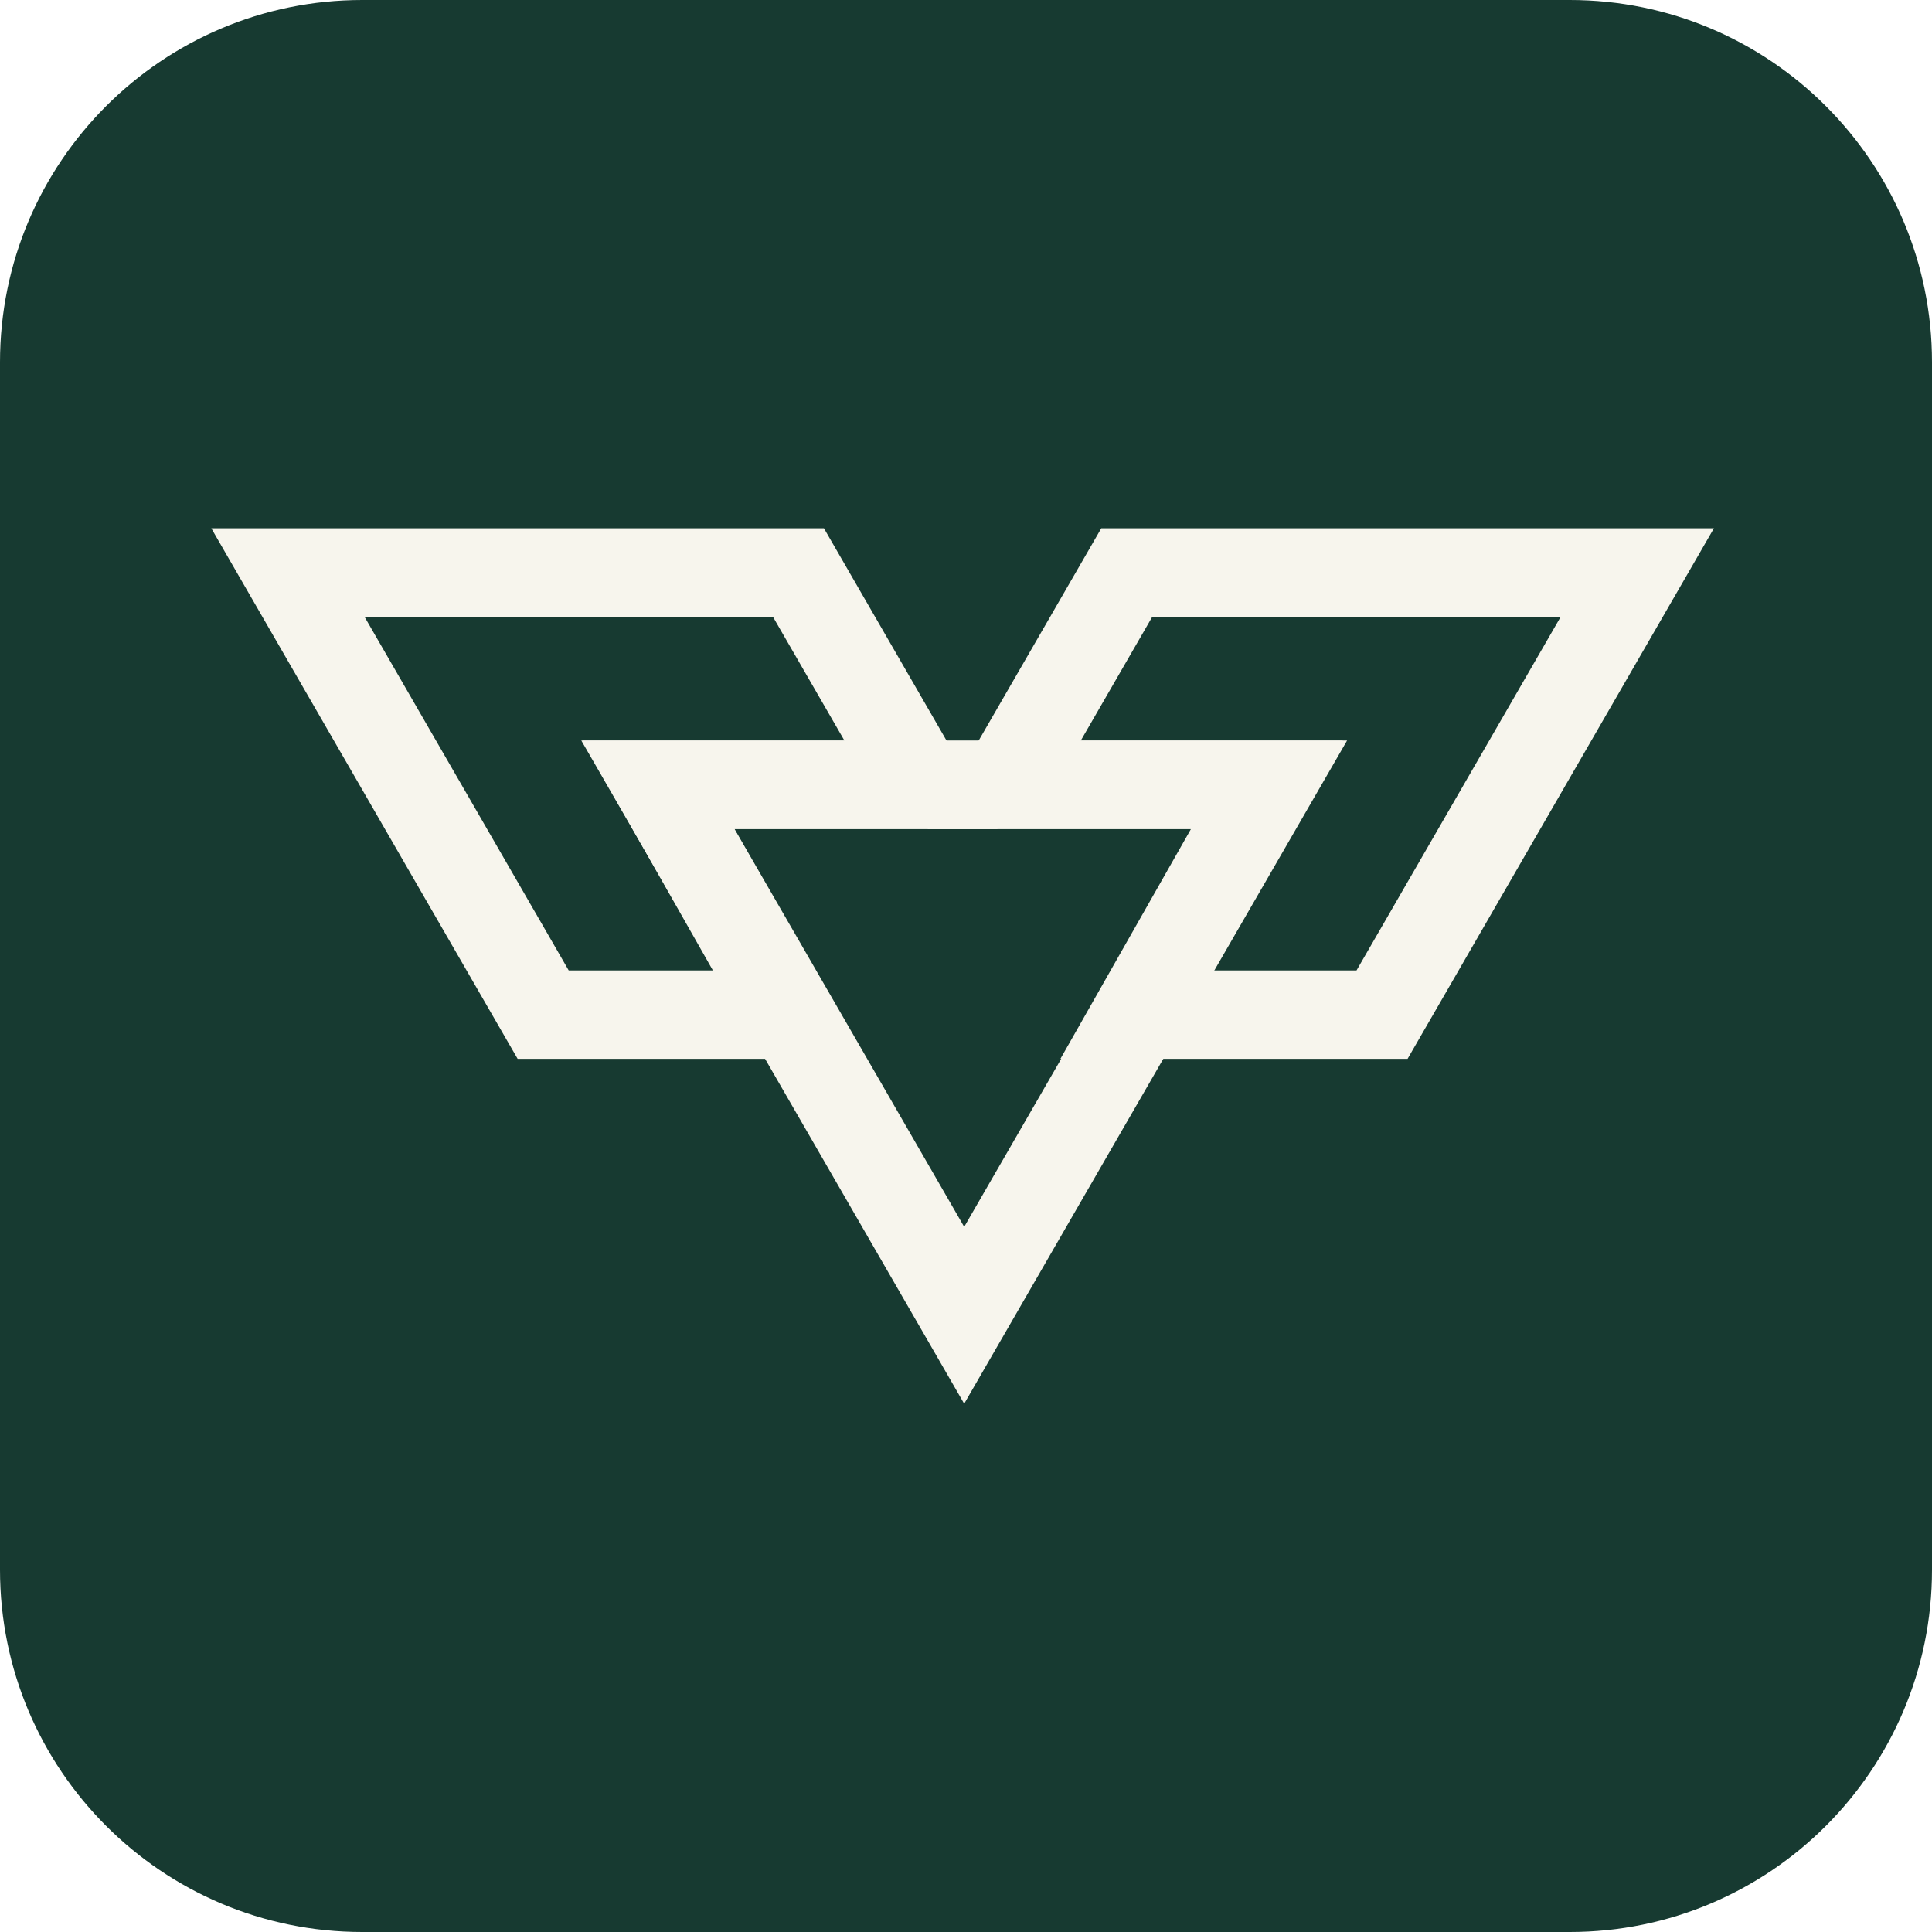
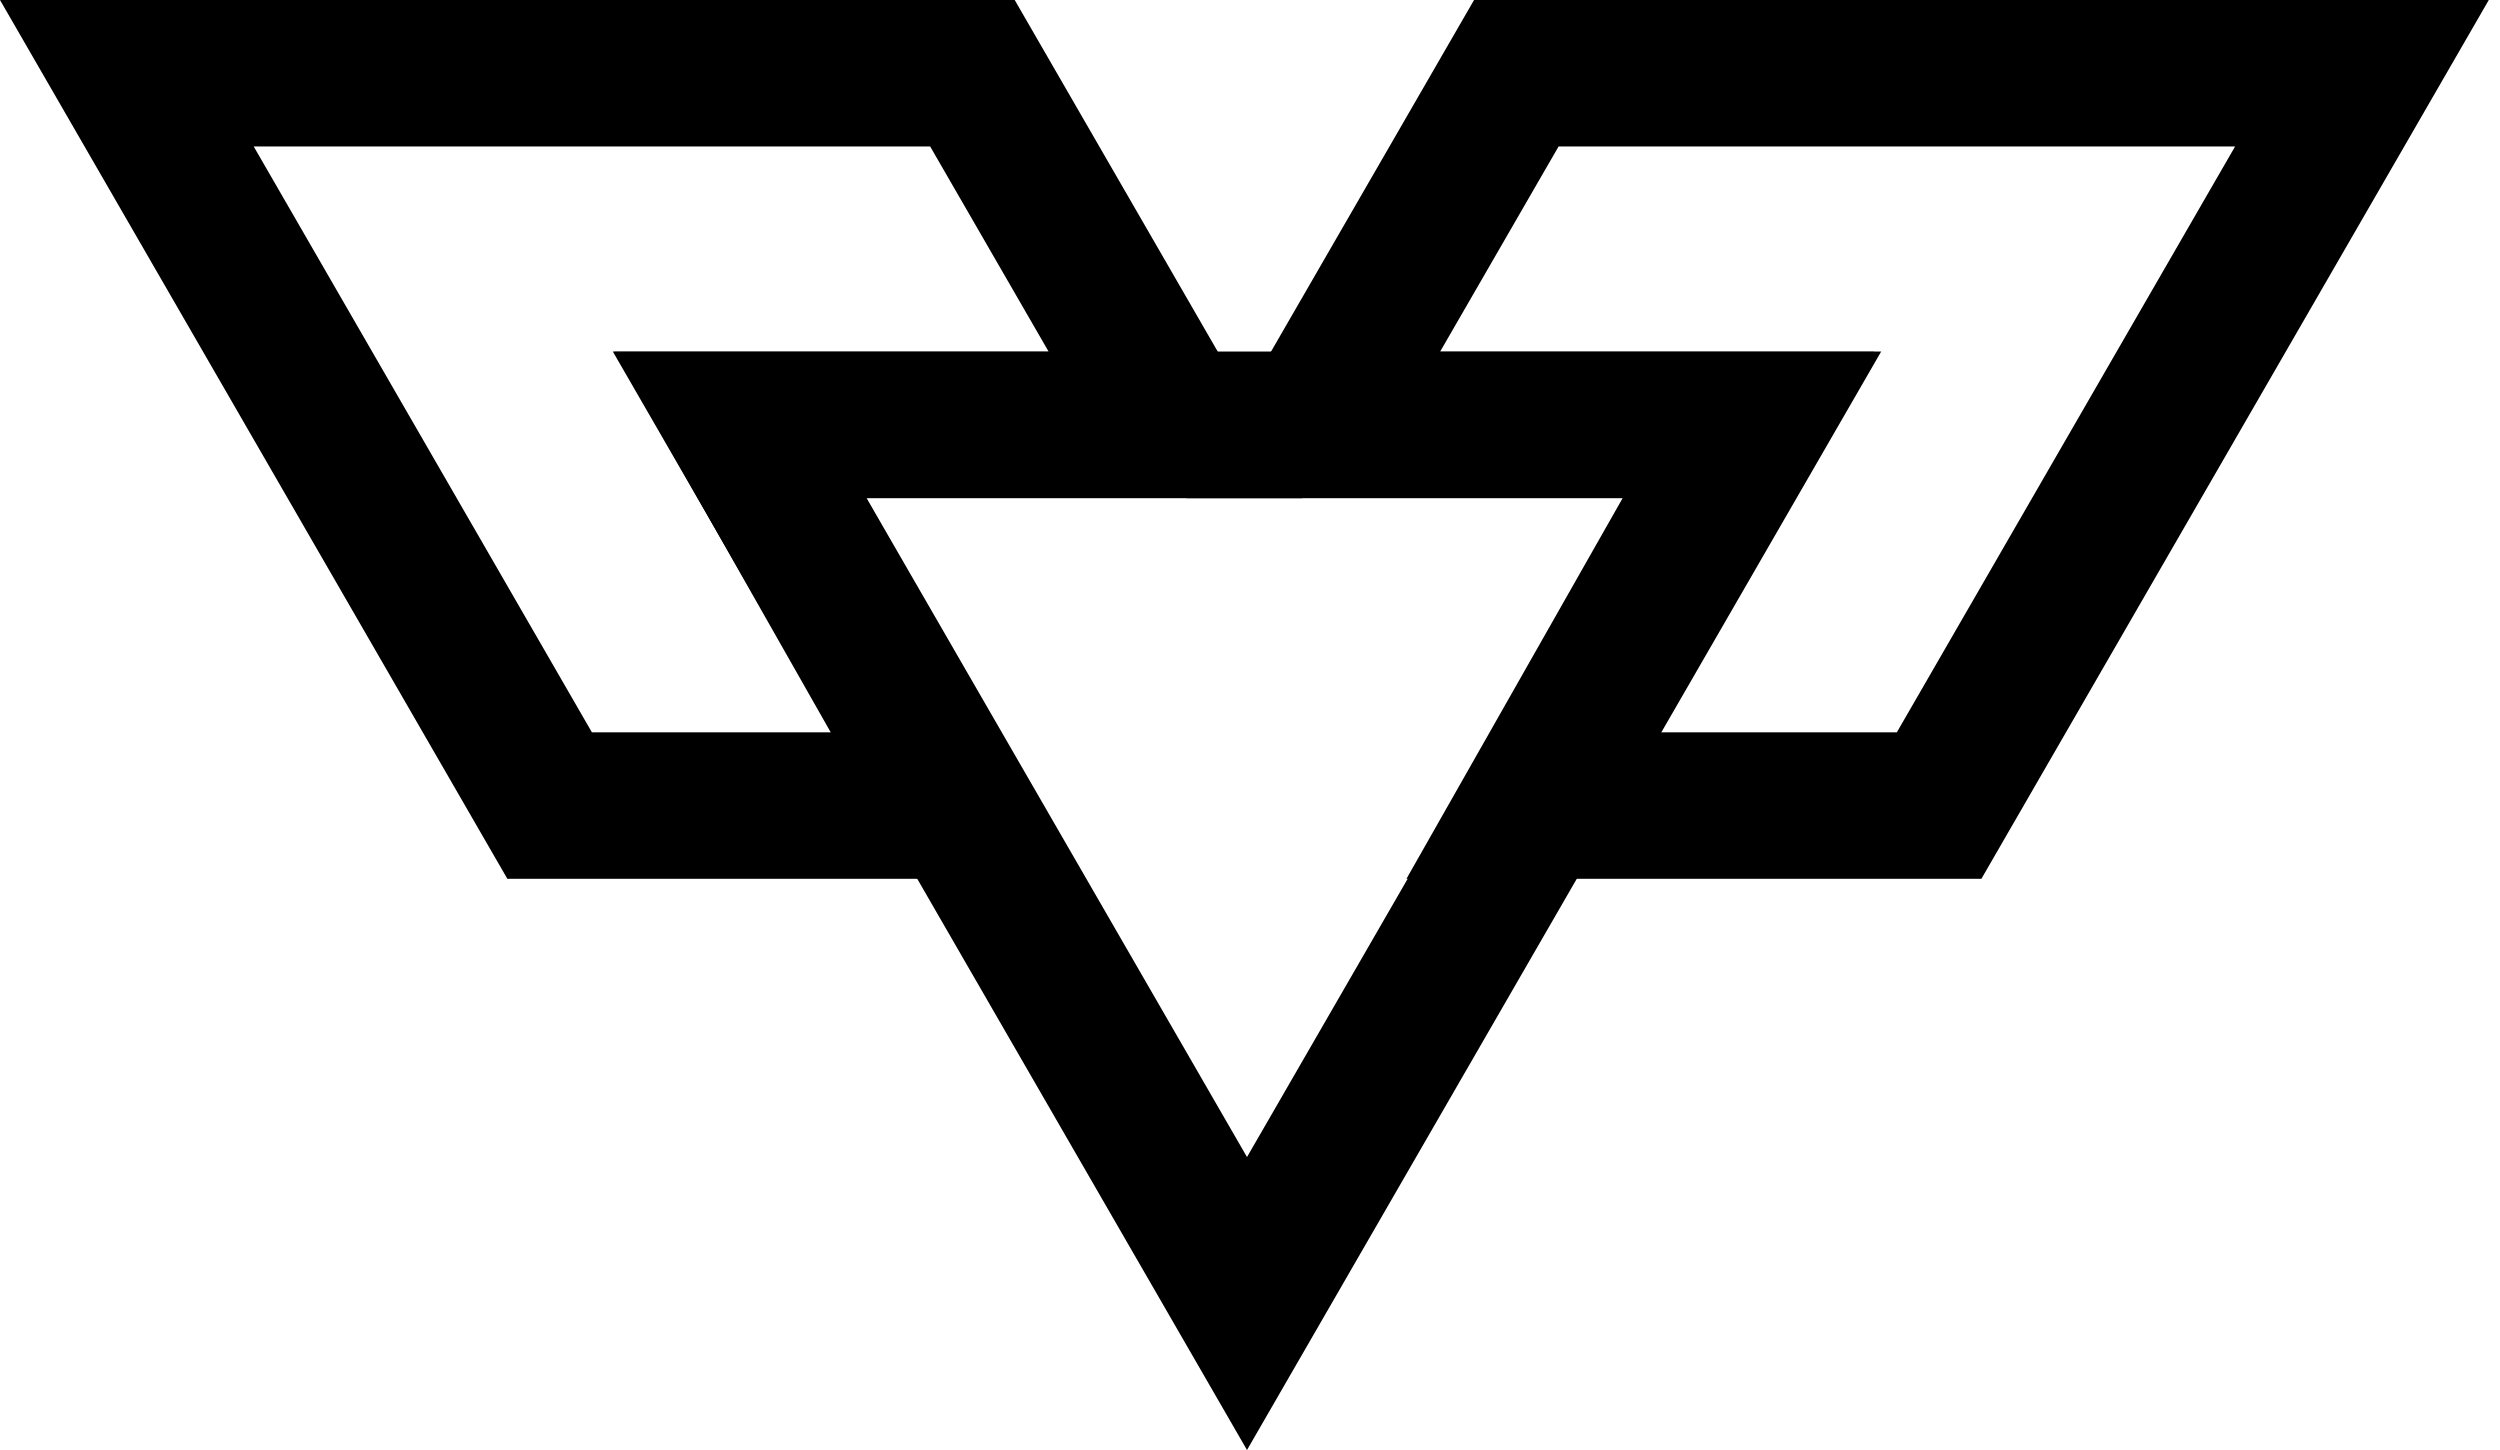
- <svg xmlns="http://www.w3.org/2000/svg" viewBox="0 0 64 64">
-   <rect width="64" height="64" rx="12" fill="#173a31" />
-   <g transform="translate(7 17.5)" fill="#f7f5ed">
-     <path d="M0 0h20.294l5.754 9.964h-8.724l4.323 7.611H10.147L0 0Zm12.291 7.035h8.683l-2.371-4.106H5.074l6.765 11.717h4.776l-4.323-7.611Z" />
-     <path d="M49.776 0H29.481l-5.754 9.964h8.724l-4.323 7.611h11.5L49.776 0ZM37.484 7.035h-8.683l2.371-4.106H44.702l-6.765 11.717h-4.776l4.323-7.611Z" />
-     <path d="M12.256 7.03h25.368L24.94 29 12.256 7.03Zm20.295 2.929H17.33l7.61 13.182 7.611-13.182Z" />
-   </g>
+ <svg xmlns="http://www.w3.org/2000/svg" width="50" height="29" viewBox="0 0 50 29" fill="none">
+   <path d="M-1.06306e-05 2.83476e-06L20.294 1.06056e-06L26.048 9.964L17.324 9.964L21.647 17.576L10.147 17.576L-1.06306e-05 2.83476e-06ZM12.291 7.035L20.974 7.035L18.603 2.929L5.074 2.929L11.838 14.646L16.614 14.646L12.291 7.035Z" fill="#000000" />
+   <path d="M49.776 4.74211e-06L29.481 2.96791e-06L23.727 9.964L32.452 9.964L28.129 17.576L39.628 17.576L49.776 4.74211e-06ZM37.484 7.035L28.801 7.035L31.172 2.929L44.702 2.929L37.937 14.646L33.161 14.646L37.484 7.035Z" fill="#000000" />
+   <path d="M12.256 7.03L37.624 7.03L24.94 29L12.256 7.03ZM32.551 9.96L17.33 9.96L24.94 23.141L32.551 9.96Z" fill="#000000" />
</svg>
